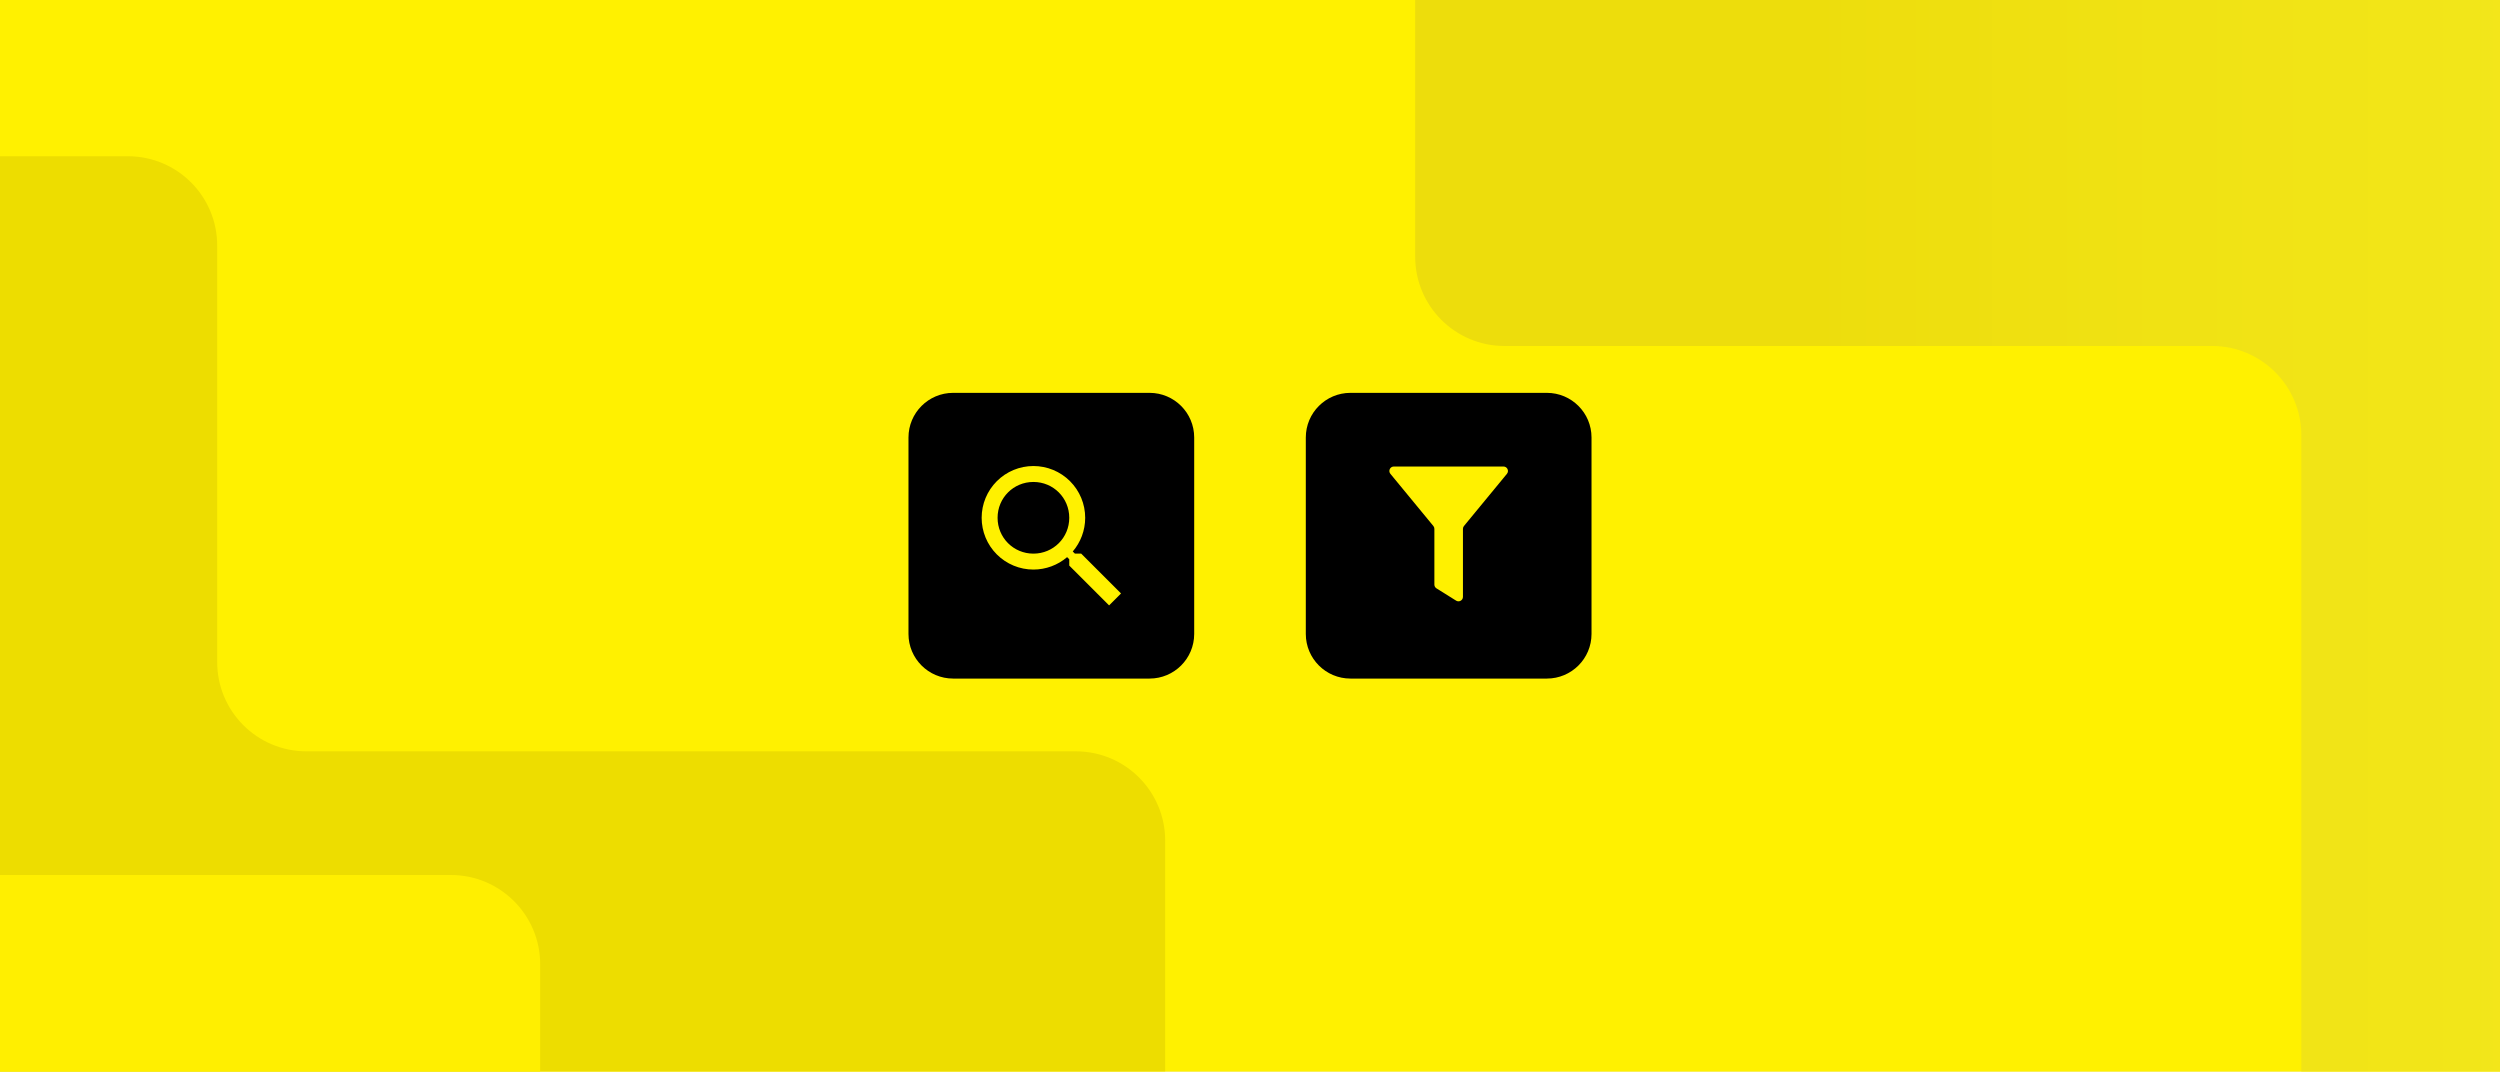
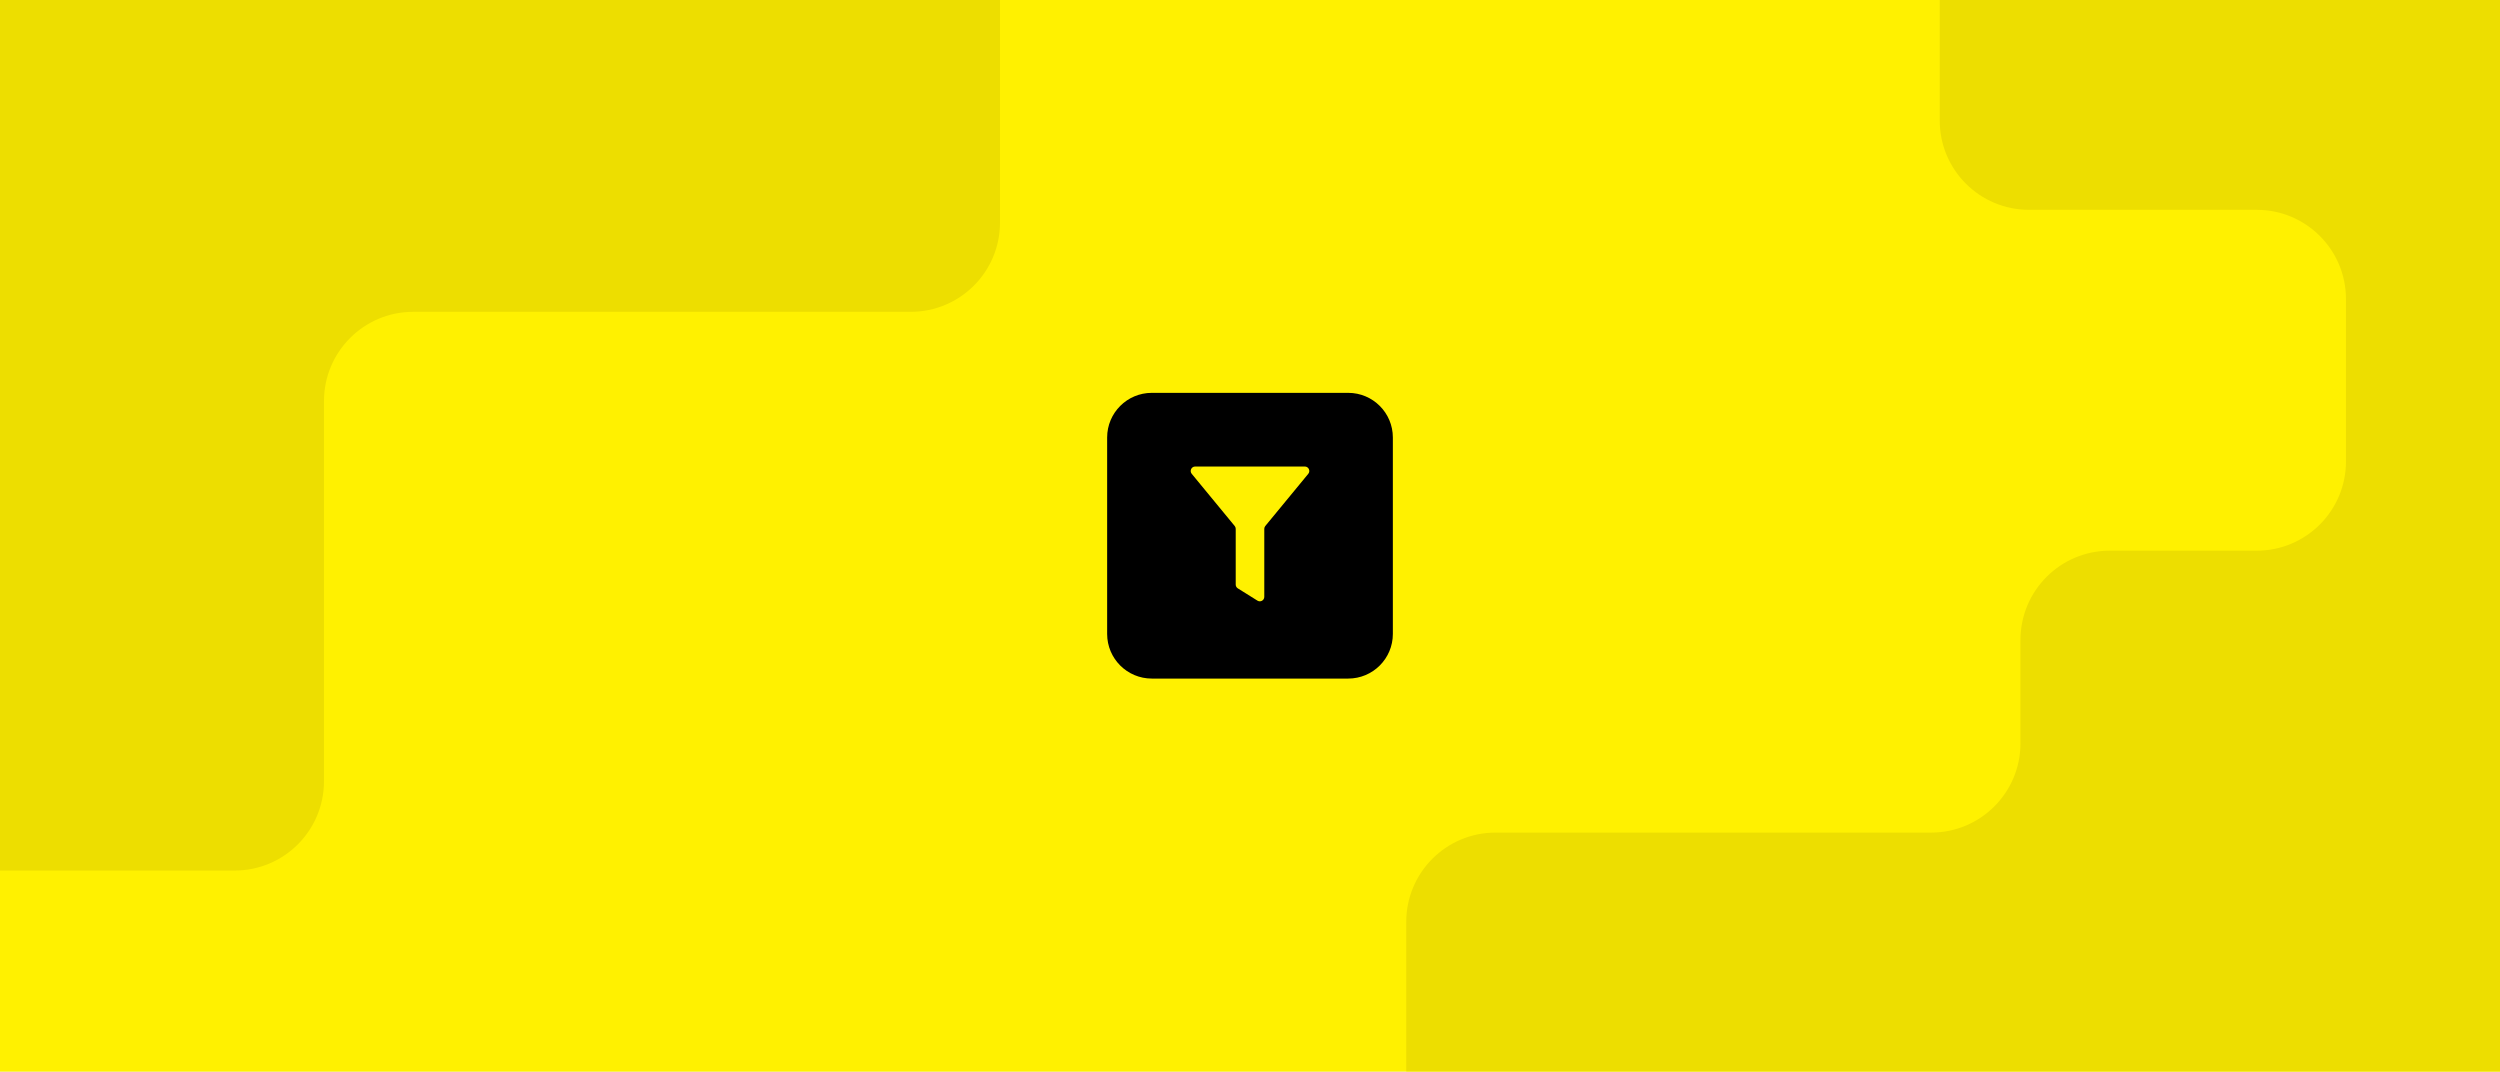
<svg xmlns="http://www.w3.org/2000/svg" width="560" height="240" viewBox="0 0 560 240" fill="none">
  <g clip-path="url(#clip0_5407_1062)">
    <rect width="560" height="240" fill="#FFF100" />
    <g clip-path="url(#clip1_5407_1062)">
      <rect width="560" height="240" fill="#FFF100" />
-       <path d="M515.501 253L515.501 97.5C515.501 86.454 506.546 77.5 495.501 77.5L337 77.5C325.954 77.5 317 68.546 317 57.5L317 -29C317 -40.046 325.954 -49 337 -49L579.913 -49C590.959 -49 599.913 -40.046 599.913 -29L599.913 253C599.913 264.046 590.959 273 579.913 273L535.501 273C524.455 273 515.501 264.046 515.501 253Z" fill="url(#paint0_linear_5407_1062)" />
-       <path d="M261 188.299L261 244L-19 244L-19 35L28.651 35C39.697 35 48.651 43.954 48.651 55L48.651 148.299C48.651 159.345 57.605 168.299 68.651 168.299L241 168.299C252.046 168.299 261 177.253 261 188.299Z" fill="#EDDD00" />
-       <rect width="199" height="153" rx="20" transform="matrix(-1 0 0 1 121 196)" fill="#FFEF00" />
+       <path d="M224 49.847L224 -1C224 -12.046 215.046 -21 204 -21L-26 -21C-37.046 -21 -46 -12.046 -46 -1L-46 175C-46 186.046 -37.046 195 -26 195L52.571 195C63.617 195 72.571 186.046 72.571 175L72.571 89.847C72.571 78.801 81.526 69.847 92.571 69.847L204 69.847C215.046 69.847 224 60.893 224 49.847Z" fill="#EDDE00" />
+       <path d="M472.584 123.352L505.5 123.352C516.546 123.352 525.5 114.397 525.5 103.352L525.5 67C525.5 55.954 516.546 47 505.5 47L454.5 47C443.454 47 434.5 38.046 434.5 27L434.5 -34C434.5 -45.046 443.454 -54 454.5 -54L583 -54C594.046 -54 603 -45.046 603 -34L603 241.5C603 252.546 594.046 261.5 583 261.5L335 261.5C323.954 261.5 315 252.546 315 241.5L315 206.5C315 195.454 323.954 186.5 335 186.5L432.584 186.5C443.629 186.5 452.584 177.546 452.584 166.5L452.584 143.352C452.584 132.306 461.538 123.352 472.584 123.352Z" fill="#EDDE00" />
    </g>
-     <path d="M203.5 98C203.5 92.477 207.977 88 213.5 88H257.5C263.023 88 267.5 92.477 267.5 98V142C267.5 147.523 263.023 152 257.5 152H213.5C207.977 152 203.5 147.523 203.5 142V98Z" fill="black" />
-     <path d="M231.486 104.39C234.562 104.39 237.511 105.611 239.686 107.786C241.861 109.961 243.083 112.911 243.083 115.986C243.083 118.858 242.03 121.499 240.299 123.533L240.781 124.014H242.19L251.111 132.935L248.435 135.611L239.514 126.69V125.281L239.033 124.799C236.928 126.595 234.253 127.582 231.486 127.583C228.411 127.583 225.461 126.361 223.286 124.186C221.111 122.011 219.89 119.062 219.89 115.986C219.89 112.911 221.111 109.961 223.286 107.786C225.461 105.611 228.411 104.39 231.486 104.39ZM231.486 107.958C227.026 107.958 223.458 111.526 223.458 115.986C223.458 120.446 227.026 124.014 231.486 124.014C235.946 124.014 239.514 120.446 239.514 115.986C239.514 111.526 235.946 107.958 231.486 107.958Z" fill="#FFF100" />
-     <path d="M292.5 98C292.5 92.477 296.977 88 302.5 88H346.5C352.023 88 356.5 92.477 356.5 98V142C356.5 147.523 352.023 152 346.5 152H302.5C296.977 152 292.5 147.523 292.5 142V98Z" fill="black" />
-     <path d="M327.7 133.696C327.7 134.481 326.836 134.96 326.17 134.544L321.77 131.794C321.478 131.611 321.3 131.291 321.3 130.946V118.459C321.3 118.227 321.22 118.002 321.072 117.823L311.447 106.136C310.91 105.483 311.374 104.5 312.219 104.5H336.781C337.627 104.5 338.091 105.483 337.553 106.136L327.928 117.823C327.781 118.002 327.7 118.227 327.7 118.459V133.696Z" fill="#FFF100" />
+     <path d="M248 98C248 92.477 252.477 88 258 88H302C307.523 88 312 92.477 312 98V142C312 147.523 307.523 152 302 152H258C252.477 152 248 147.523 248 142V98Z" fill="black" />
+     <path d="M283.2 133.696C283.2 134.481 282.336 134.96 281.67 134.544L277.27 131.794C276.978 131.611 276.8 131.291 276.8 130.946V118.459C276.8 118.227 276.72 118.002 276.572 117.823L266.947 106.136C266.41 105.483 266.874 104.5 267.719 104.5H292.281C293.127 104.5 293.591 105.483 293.053 106.136L283.428 117.823C283.281 118.002 283.2 118.227 283.2 118.459V133.696Z" fill="#FFF100" />
  </g>
  <defs>
-     <linearGradient id="paint0_linear_5407_1062" x1="404" y1="-196.405" x2="572.5" y2="-196.405" gradientUnits="userSpaceOnUse">
-       <stop stop-color="#EDDD0C" />
-       <stop offset="1" stop-color="#F3E71B" />
-     </linearGradient>
    <clipPath id="clip0_5407_1062">
      <rect width="560" height="240" fill="white" />
    </clipPath>
    <clipPath id="clip1_5407_1062">
      <rect width="560" height="240" fill="white" />
    </clipPath>
  </defs>
</svg>
